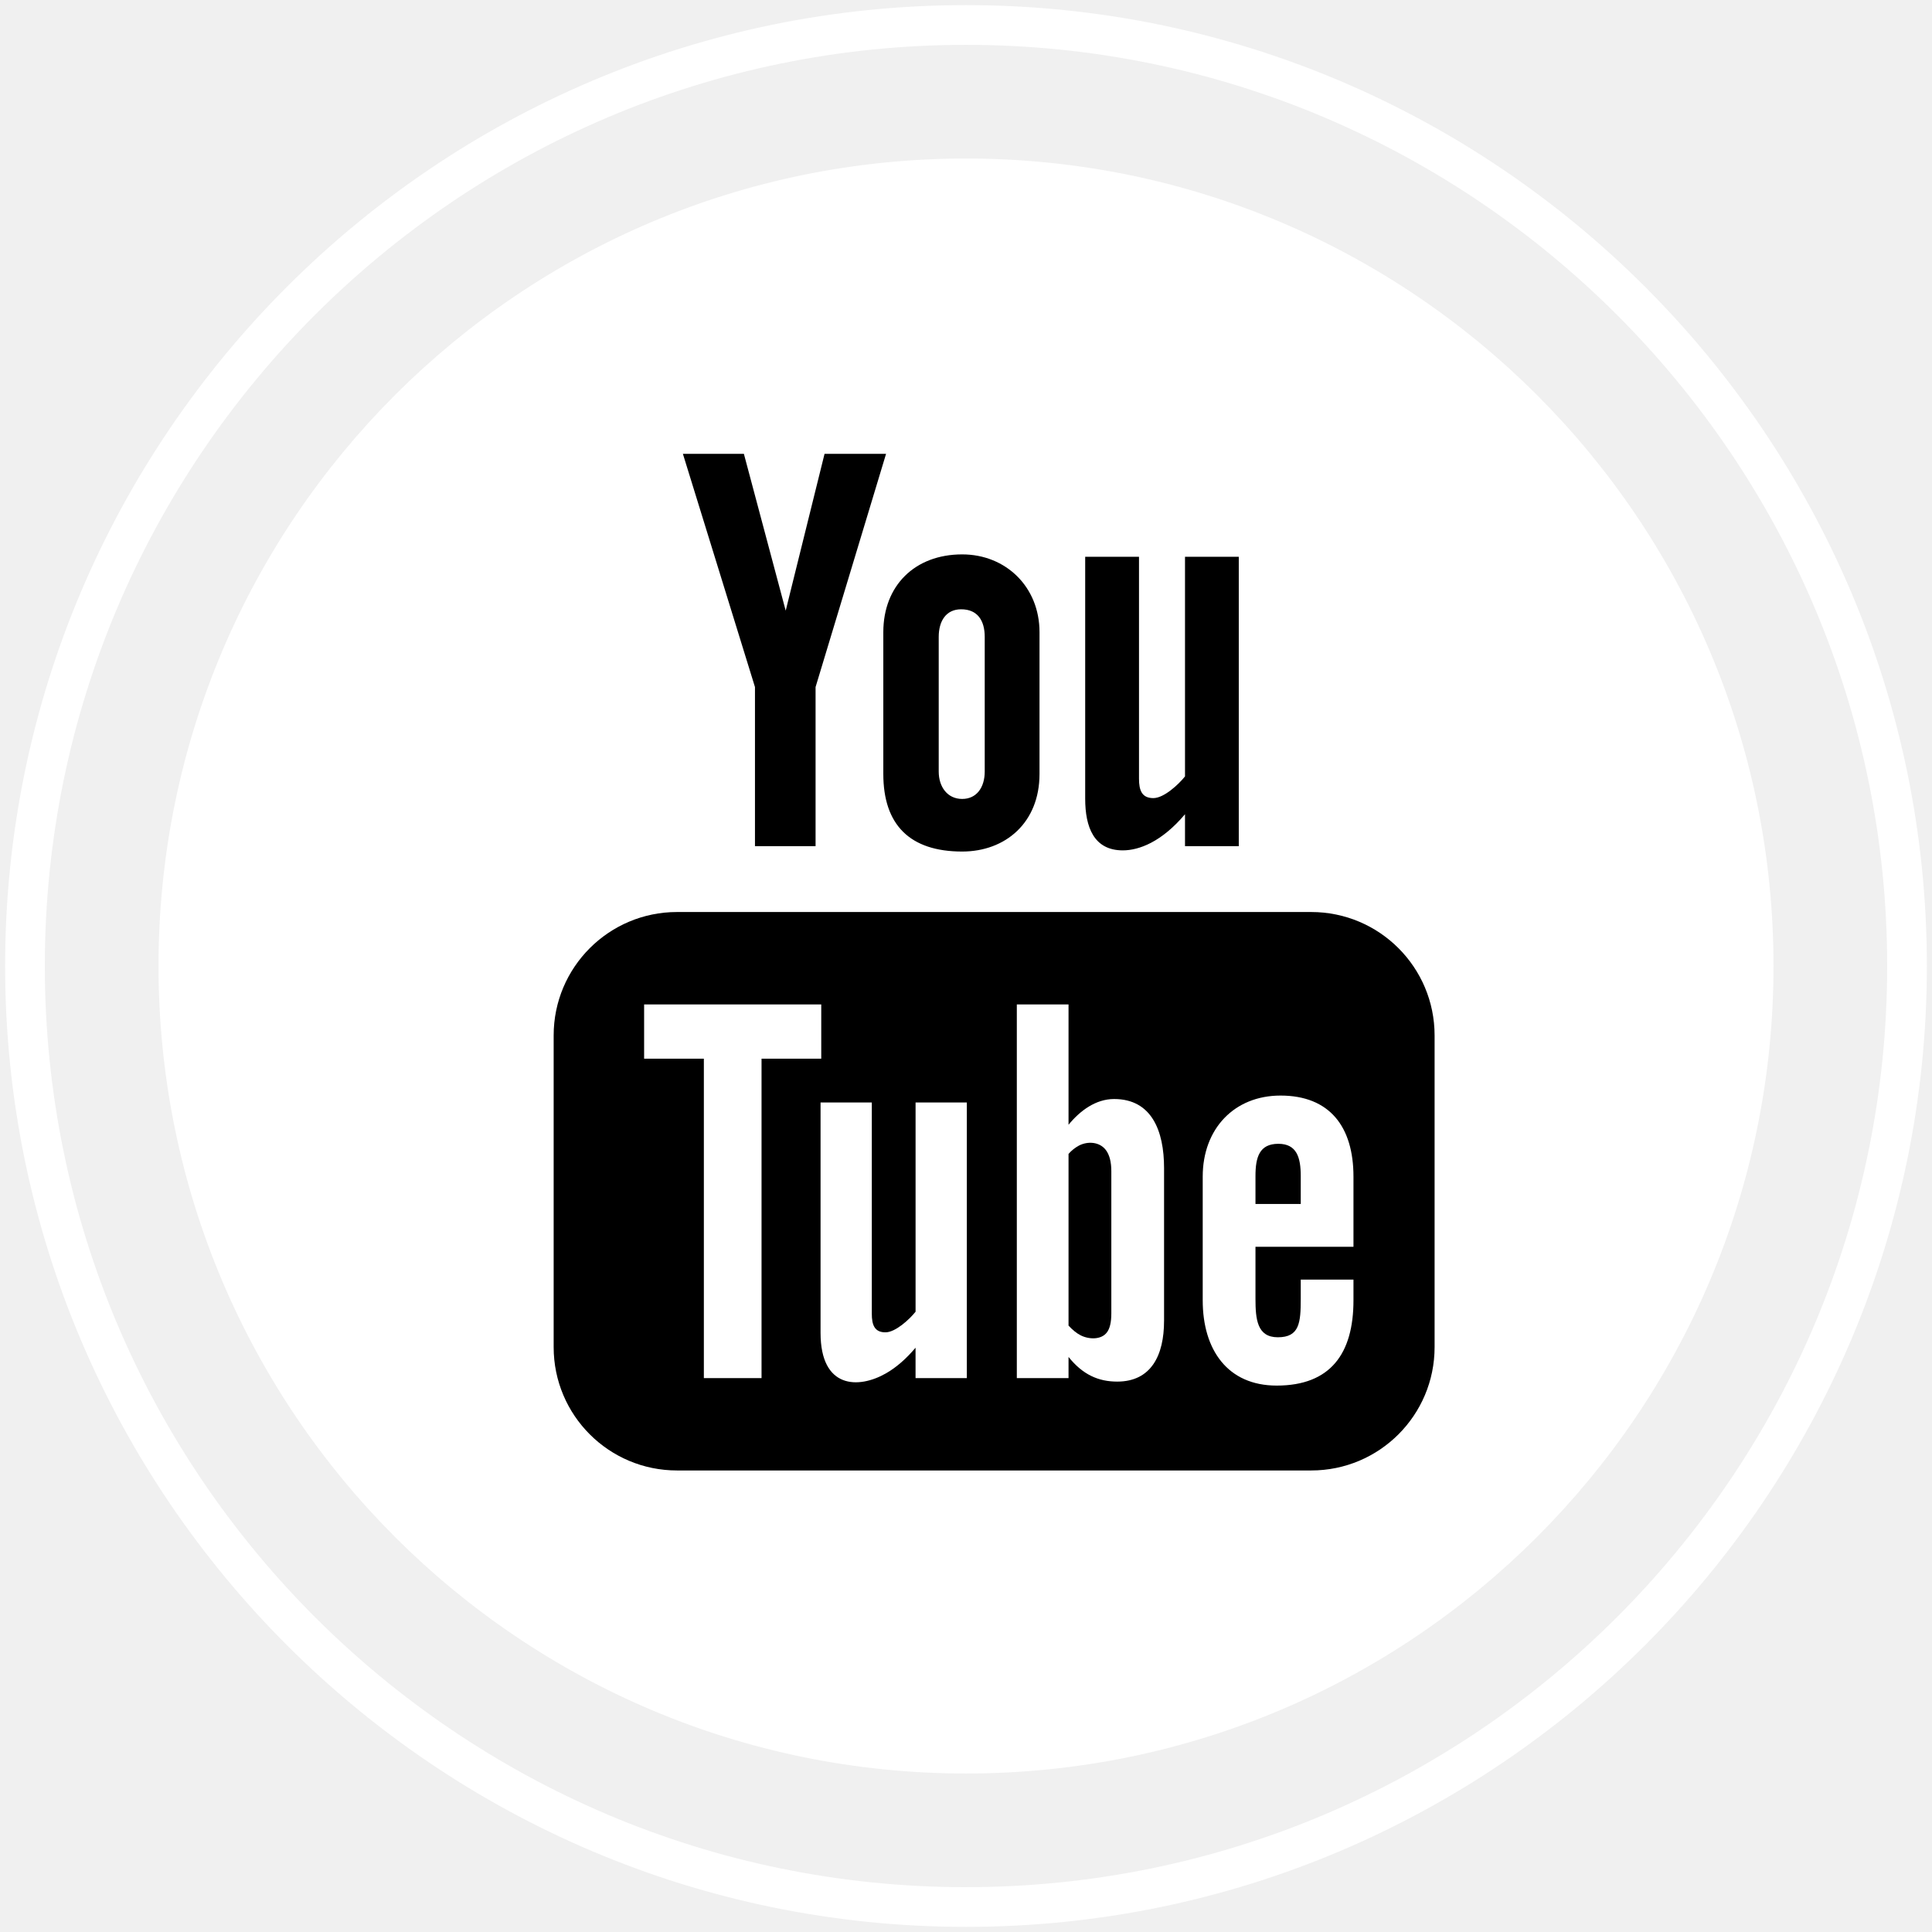
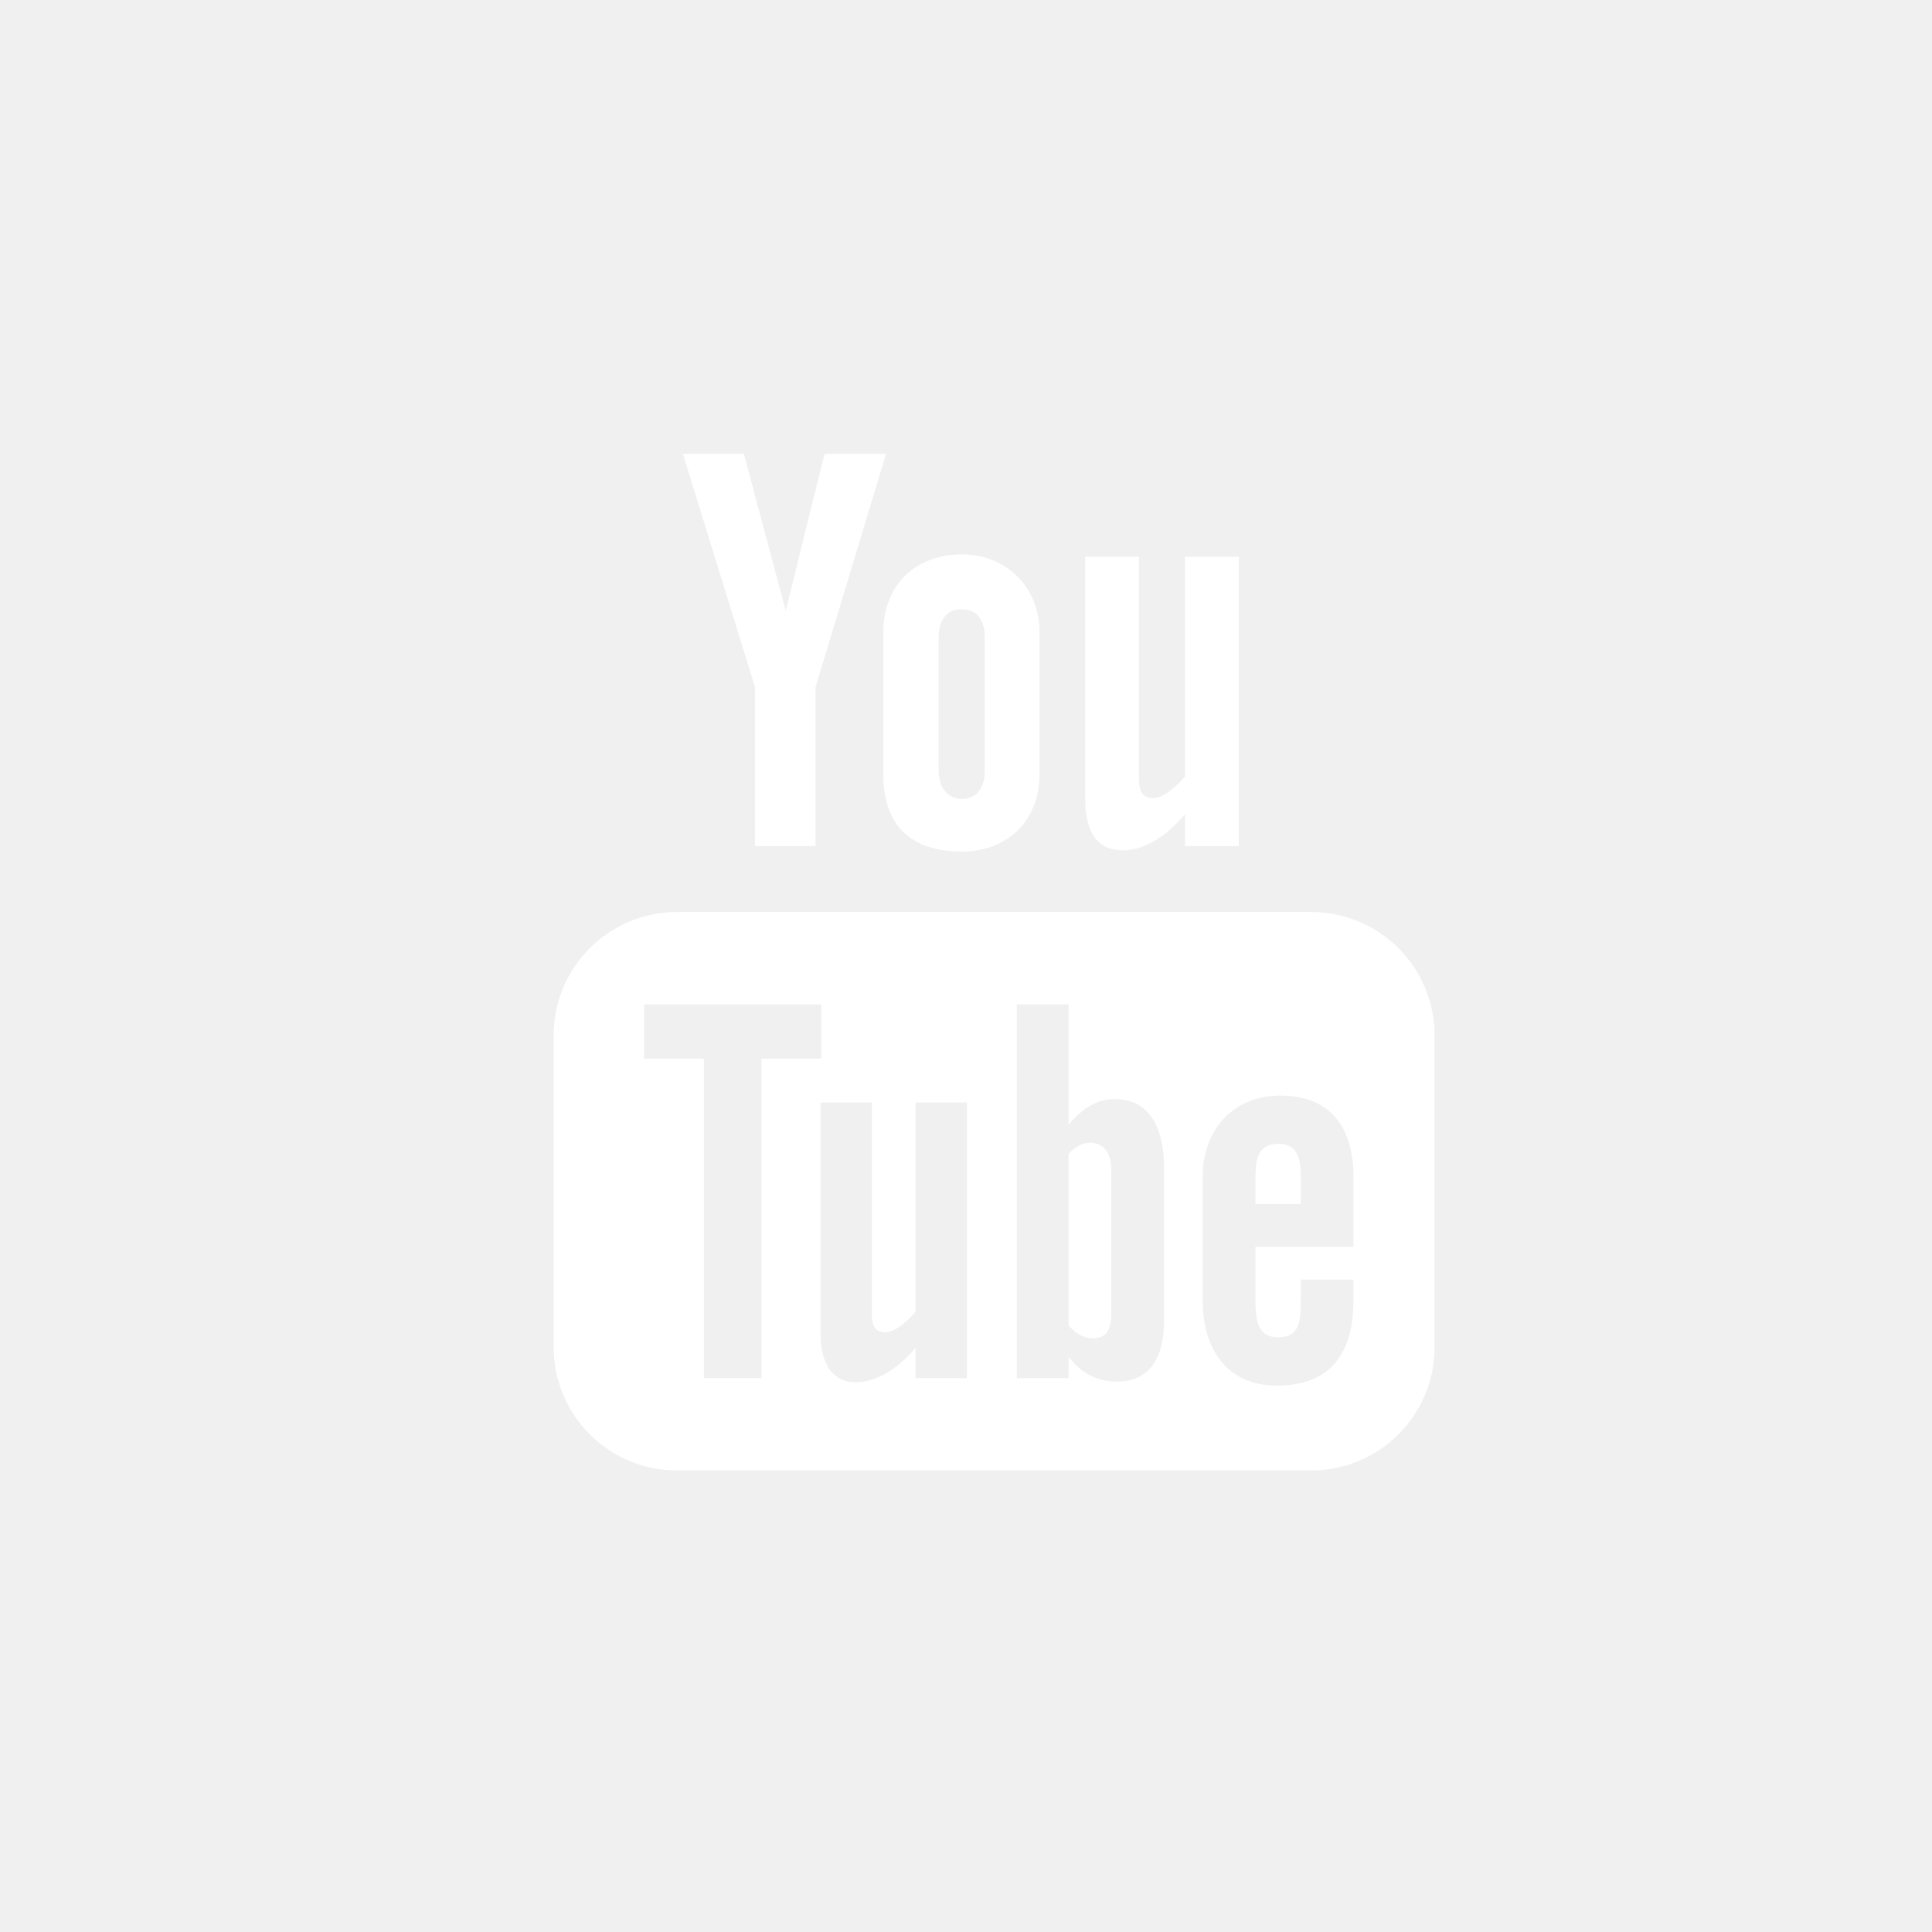
- <svg xmlns="http://www.w3.org/2000/svg" version="1.1" x="0" y="0" width="97.333" height="97.333" viewBox="0 0 97.333 97.333" xml:space="preserve">
-   <g id="Layer_4">
-     <path fill="#FFF" d="M48.667 96.075v-1c-12.796 0-24.393-5.203-32.8-13.608-8.406-8.408-13.608-20.004-13.609-32.8 0-12.796 5.203-24.393 13.608-32.8 8.407-8.405 20.003-13.608 32.8-13.608 12.797 0 24.394 5.203 32.801 13.608 8.405 8.407 13.608 20.004 13.608 32.8s-5.203 24.392-13.608 32.799c-8.407 8.405-20.004 13.608-32.801 13.608v2.001c26.696-.002 48.407-21.713 48.409-48.408C97.074 21.972 75.363.26 48.667.258 21.972.26.26 21.972.258 48.667.26 75.362 21.972 97.073 48.667 97.075v-1z" />
-     <circle fill="#FFF" cx="48.667" cy="48.667" r="40.681" />
-     <path d="M56.565 42.841c.82 0 1.958-.426 3.135-1.821v1.61h2.709V28.051H59.7v11.064c-.331.415-1.066 1.093-1.595 1.093-.582 0-.723-.395-.723-.98V28.049h-2.711v12.188c0 1.439.442 2.604 1.894 2.604zm-12.064-3.848c0 2.569 1.345 3.907 3.973 3.907 2.181 0 3.896-1.456 3.896-3.907v-7.145c0-2.283-1.698-3.918-3.896-3.918-2.389 0-3.973 1.577-3.973 3.918v7.145zm2.791-6.906c0-.799.369-1.391 1.13-1.391.832 0 1.188.574 1.188 1.391v6.783c0 .794-.404 1.38-1.135 1.38-.748 0-1.183-.612-1.183-1.38v-6.783zM38.035 42.63h3.053v-8.017l3.551-11.748H41.54l-1.957 7.899-2.106-7.899h-3.073l3.631 11.748zm28.024 3.317H34.108a6.216 6.216 0 0 0-6.215 6.218v15.701a6.213 6.213 0 0 0 6.215 6.215h31.951a6.214 6.214 0 0 0 6.215-6.215V52.165a6.216 6.216 0 0 0-6.215-6.218zM38.366 69.428H35.46V53.336h-3.01v-2.732h8.924v2.732h-3.008v16.092zm10.341 0h-2.582v-1.531c-.476.564-.972.994-1.485 1.289-1.391.797-3.301.781-3.301-2.037V55.543h2.582v10.643c0 .559.136.936.687.936.502 0 1.204-.645 1.518-1.039v-10.54h2.582v13.885zm9.937-2.877c0 1.719-.643 3.053-2.359 3.053-.946 0-1.734-.346-2.453-1.242v1.066h-2.605V50.604h2.605v6.061c.581-.711 1.373-1.297 2.295-1.297 1.891 0 2.518 1.598 2.518 3.48v7.703zm9.543-3.74H63.25v2.619c0 1.043.088 1.941 1.127 1.941 1.09 0 1.154-.732 1.154-1.941v-.965h2.656v1.045c0 2.674-1.149 4.295-3.869 4.295-2.467 0-3.726-1.797-3.726-4.295v-6.232c0-2.414 1.591-4.084 3.92-4.084 2.478 0 3.675 1.572 3.675 4.084v3.533z" />
-     <path d="M64.403 57.624c-.956 0-1.153.674-1.153 1.627v1.404h2.281V59.25c0-.939-.202-1.626-1.128-1.626zm-10.038.085a1.894 1.894 0 0 0-.533.424v8.65c.211.227.414.391.611.49.42.213 1.036.23 1.318-.143.152-.195.227-.514.227-.957v-7.17c0-.469-.094-.826-.276-1.066-.312-.411-.896-.456-1.347-.228z" />
+ <svg xmlns="http://www.w3.org/2000/svg" version="1.1" id="Layer_1" x="0" y="0" width="97.333" height="97.333" viewBox="0 0 97.333 97.333" xml:space="preserve">
+   <g fill="#FFF" id="Layer_4">
+     <path d="M56.565 42.841c.82 0 1.958-.426 3.135-1.821v1.61h2.709V28.051H59.7v11.064c-.33.415-1.066 1.093-1.595 1.093-.582 0-.724-.395-.724-.98V28.049H54.67v12.188c0 1.439.443 2.604 1.895 2.604zm-12.064-3.848c0 2.569 1.345 3.907 3.973 3.907 2.181 0 3.896-1.456 3.896-3.907v-7.145c0-2.283-1.697-3.918-3.896-3.918-2.389 0-3.973 1.577-3.973 3.918v7.145zm2.791-6.906c0-.799.369-1.391 1.13-1.391.833 0 1.188.574 1.188 1.391v6.783c0 .794-.404 1.38-1.135 1.38-.748 0-1.183-.612-1.183-1.38v-6.783zM38.035 42.63h3.053v-8.017l3.551-11.748H41.54l-1.957 7.899-2.106-7.899h-3.073l3.631 11.748zm28.024 3.317H34.108a6.216 6.216 0 0 0-6.215 6.217v15.701a6.213 6.213 0 0 0 6.215 6.215h31.951a6.213 6.213 0 0 0 6.215-6.215v-15.7a6.216 6.216 0 0 0-6.215-6.218zM38.366 69.428H35.46V53.336h-3.01v-2.732h8.924v2.732h-3.008v16.092zm10.341 0h-2.582v-1.531c-.476.564-.972.994-1.485 1.289-1.391.797-3.301.781-3.301-2.037V55.543h2.582v10.643c0 .559.136.936.687.936.502 0 1.204-.645 1.518-1.039v-10.54h2.582l-.001 13.885zm9.937-2.877c0 1.719-.644 3.053-2.358 3.053-.947 0-1.734-.346-2.453-1.242v1.066h-2.605V50.604h2.605v6.061c.58-.711 1.373-1.297 2.295-1.297 1.891 0 2.518 1.598 2.518 3.48l-.002 7.703zm9.543-3.74H63.25v2.619c0 1.043.088 1.941 1.127 1.941 1.09 0 1.153-.732 1.153-1.941v-.965h2.656v1.045c0 2.674-1.149 4.295-3.869 4.295-2.467 0-3.726-1.797-3.726-4.295v-6.232c0-2.414 1.591-4.084 3.92-4.084 2.478 0 3.675 1.572 3.675 4.084v3.533z" />
+     <path d="M64.403 57.624c-.956 0-1.152.674-1.152 1.627v1.404h2.28V59.25c0-.939-.202-1.626-1.128-1.626zm-10.037.085a1.862 1.862 0 0 0-.533.424v8.65c.211.227.414.391.61.489.42.213 1.036.229 1.318-.144.151-.194.227-.514.227-.957v-7.17c0-.469-.094-.826-.276-1.065-.312-.41-.896-.455-1.346-.227z" />
  </g>
</svg>
